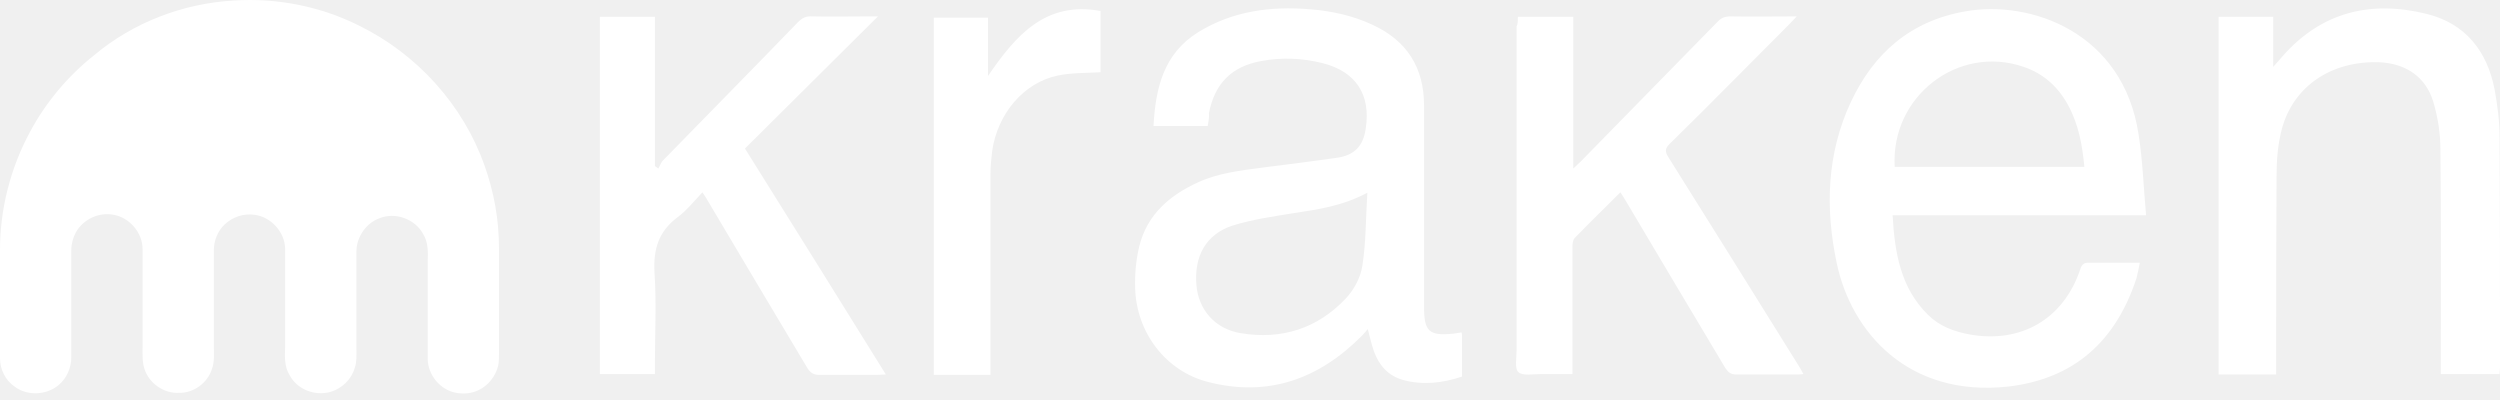
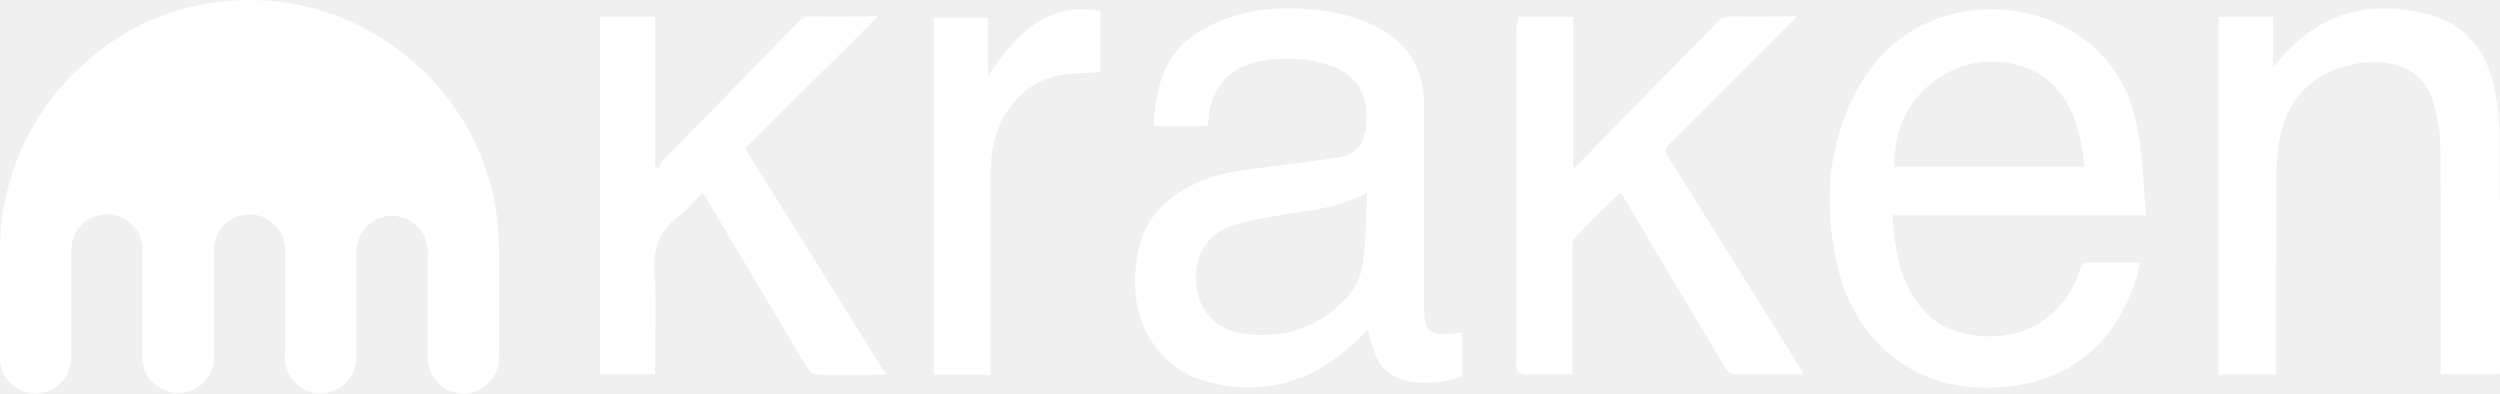
- <svg xmlns="http://www.w3.org/2000/svg" width="250" height="40" viewBox="0 0 250 40" fill="none">
-   <path d="M23.345 0.055C27.68 -0.237 32.099 0.638 35.976 2.598C41.729 5.433 46.315 10.518 48.441 16.521C49.4 19.189 49.9 21.983 49.9 24.817V35.281C49.9 35.698 49.9 36.156 49.817 36.573C49.566 37.615 48.816 38.574 47.816 39.033C47.107 39.366 46.315 39.408 45.606 39.283C44.022 38.991 42.771 37.49 42.771 35.864C42.771 32.613 42.771 29.361 42.771 26.11C42.813 25.192 42.813 24.192 42.313 23.4C41.521 21.899 39.52 21.19 37.977 21.816C36.643 22.274 35.684 23.65 35.643 25.067C35.643 28.361 35.643 31.654 35.643 34.947C35.643 35.573 35.684 36.198 35.476 36.782C35.143 37.949 34.184 38.866 33.017 39.2C31.474 39.616 29.723 38.949 28.973 37.532C28.431 36.698 28.473 35.656 28.514 34.697C28.514 31.404 28.514 28.152 28.514 24.859C28.473 23.191 27.097 21.691 25.471 21.482C24.387 21.316 23.262 21.691 22.47 22.441C21.761 23.108 21.386 24.067 21.386 25.026V34.572C21.386 35.364 21.469 36.198 21.177 36.948C20.719 38.324 19.343 39.325 17.884 39.283C16.383 39.366 14.924 38.324 14.466 36.948C14.215 36.24 14.257 35.531 14.257 34.781C14.257 31.487 14.257 28.194 14.257 24.901C14.257 23.275 12.965 21.774 11.381 21.482C9.922 21.19 8.338 21.899 7.587 23.233C7.295 23.775 7.129 24.4 7.129 25.026V35.739C7.129 36.782 6.67 37.824 5.878 38.491C4.669 39.533 2.71 39.616 1.459 38.657C0.542 38.032 0 36.948 0 35.823V24.984C0 20.899 1.042 16.813 3.002 13.186C4.586 10.227 6.795 7.6 9.421 5.516C13.298 2.264 18.259 0.347 23.345 0.055Z" fill="white" />
-   <path d="M120.769 12.603H115.349C115.558 8.809 116.35 5.391 119.81 3.223C123.27 1.097 127.064 0.597 131.024 0.93C133.15 1.097 135.276 1.556 137.235 2.473C140.695 4.057 142.405 6.767 142.405 10.56C142.405 17.272 142.405 23.983 142.405 30.695C142.405 33.155 142.905 33.613 145.364 33.363C145.614 33.322 145.906 33.28 146.156 33.238C146.198 33.363 146.198 33.488 146.198 33.572V37.657C144.239 38.324 142.238 38.532 140.278 37.99C138.819 37.574 137.902 36.531 137.402 35.156C137.152 34.447 136.985 33.697 136.777 32.905C136.568 33.155 136.402 33.363 136.193 33.572C131.899 37.907 126.813 39.741 120.81 38.199C116.558 37.115 113.64 33.238 113.515 28.819C113.473 27.402 113.598 25.985 113.932 24.609C114.724 21.441 116.975 19.523 119.81 18.231C121.811 17.314 123.979 17.063 126.146 16.771C128.689 16.438 131.191 16.146 133.734 15.771C135.443 15.521 136.318 14.604 136.568 12.895C137.11 9.435 135.568 7.142 132.233 6.308C130.232 5.808 128.189 5.724 126.146 6.1C123.145 6.641 121.477 8.351 120.894 11.31C120.935 11.727 120.852 12.144 120.769 12.603ZM136.735 19.273C134.234 20.607 131.816 20.94 129.356 21.316C127.314 21.649 125.229 21.941 123.228 22.566C120.602 23.442 119.393 25.609 119.643 28.527C119.852 30.945 121.477 32.905 124.104 33.322C128.147 33.989 131.733 32.863 134.567 29.861C135.401 28.986 136.068 27.735 136.235 26.568C136.61 24.234 136.568 21.857 136.735 19.273ZM213.982 26.276C213.857 26.86 213.774 27.36 213.648 27.819C211.314 34.947 206.562 37.99 200.809 38.657C190.845 39.741 185.134 33.238 183.675 26.318C182.508 20.815 182.675 15.354 185.093 10.185C187.385 5.307 191.054 2.098 196.515 1.139C203.06 -0.029 212.314 3.223 213.857 13.437C214.274 16.063 214.357 18.773 214.607 21.524H189.261C189.47 25.276 190.053 28.777 192.805 31.487C193.93 32.613 195.389 33.155 196.973 33.447C202.101 34.364 206.353 31.904 208.021 26.943C208.187 26.401 208.438 26.235 208.979 26.276C210.605 26.276 212.231 26.276 213.982 26.276ZM189.47 16.688H208.438C208.229 14.479 207.854 12.436 206.812 10.518C205.811 8.684 204.352 7.35 202.351 6.683C195.806 4.432 189.053 9.643 189.47 16.688ZM227.614 37.449H221.861V1.681H227.322V6.683C227.739 6.225 227.989 5.933 228.239 5.641C232.158 1.18 237.077 0.013 242.663 1.389C246.54 2.348 248.708 5.099 249.458 8.934C249.75 10.518 249.958 12.144 249.958 13.728C250 21.399 250 29.069 250 36.74C250 36.948 249.958 37.157 249.958 37.407H244.08V36.448C244.08 29.278 244.122 22.108 244.039 14.937C244.039 13.353 243.789 11.727 243.33 10.185C242.58 7.684 240.579 6.35 237.952 6.225C233.158 6.058 229.365 8.601 228.197 12.853C227.781 14.395 227.655 16.021 227.655 17.647C227.614 23.942 227.614 30.195 227.614 36.406V37.449ZM151.784 1.681H157.329V16.855C157.662 16.521 157.871 16.355 158.079 16.146C162.623 11.519 167.167 6.85 171.711 2.223C172.086 1.806 172.461 1.639 173.045 1.639C175.171 1.681 177.339 1.639 179.673 1.639C179.34 1.972 179.173 2.181 178.964 2.389C174.962 6.391 171.002 10.435 166.958 14.395C166.5 14.854 166.5 15.146 166.792 15.646C171.169 22.608 175.504 29.57 179.84 36.531C180.007 36.782 180.132 37.032 180.34 37.407C180.048 37.449 179.84 37.449 179.59 37.449C177.589 37.449 175.629 37.449 173.628 37.449C173.087 37.449 172.836 37.24 172.545 36.823C169.21 31.237 165.875 25.651 162.54 20.023C162.373 19.773 162.248 19.523 162.039 19.231C160.497 20.773 158.996 22.233 157.495 23.775C157.287 23.983 157.245 24.359 157.245 24.651C157.245 28.569 157.245 32.488 157.245 36.406V37.407C156.161 37.407 155.078 37.407 154.035 37.407C153.285 37.407 152.243 37.615 151.826 37.198C151.451 36.865 151.659 35.781 151.659 35.031V2.639C151.784 2.431 151.784 2.098 151.784 1.681ZM87.794 1.639C83.292 6.1 78.914 10.477 74.496 14.854C79.248 22.441 83.875 29.861 88.586 37.449C88.211 37.449 87.961 37.49 87.71 37.49C85.793 37.49 83.834 37.49 81.916 37.49C81.374 37.49 81.04 37.282 80.749 36.823C77.414 31.237 74.079 25.651 70.744 20.023C70.619 19.773 70.452 19.565 70.243 19.231C69.41 20.107 68.659 21.065 67.742 21.732C65.866 23.15 65.324 24.901 65.449 27.235C65.658 30.278 65.491 33.363 65.491 36.406V37.407H59.988V1.681H65.491V16.605C65.616 16.688 65.741 16.771 65.825 16.855C65.991 16.605 66.075 16.313 66.241 16.105C70.744 11.477 75.288 6.892 79.79 2.223C80.207 1.806 80.582 1.597 81.207 1.639C83.083 1.681 84.959 1.639 86.835 1.639C87.127 1.639 87.377 1.639 87.794 1.639ZM98.799 7.6C101.592 3.515 104.552 0.097 110.055 1.097V7.225C108.596 7.308 107.137 7.267 105.761 7.559C102.384 8.267 99.758 11.352 99.216 15.104C99.133 15.854 99.049 16.605 99.049 17.355C99.049 23.733 99.049 30.111 99.049 36.49V37.49H93.38V1.764H98.799C98.799 3.64 98.799 5.516 98.799 7.6Z" fill="white" />
+ <svg xmlns="http://www.w3.org/2000/svg" width="250" height="39.348" viewBox="0 0 250 39.348" fill="none" version="1.1" id="svg371">
+   <defs id="defs375" />
+   <path d="M 23.345,0.055 C 27.68,-0.237 32.099,0.638 35.976,2.598 41.729,5.433 46.315,10.518 48.441,16.521 49.4,19.189 49.9,21.983 49.9,24.817 v 10.463 c 0,0.417 0,0.875 -0.083,1.292 -0.25,1.042 -1,2.001 -2.001,2.46 -0.709,0.334 -1.501,0.375 -2.209,0.25 -1.584,-0.292 -2.835,-1.792 -2.835,-3.418 0,-3.252 0,-6.503 0,-9.755 0.042,-0.917 0.042,-1.918 -0.459,-2.71 -0.792,-1.501 -2.793,-2.209 -4.335,-1.584 -1.334,0.459 -2.293,1.834 -2.334,3.252 0,3.293 0,6.587 0,9.88 0,0.625 0.042,1.251 -0.167,1.834 -0.334,1.167 -1.292,2.084 -2.46,2.418 -1.542,0.417 -3.293,-0.25 -4.044,-1.667 -0.542,-0.834 -0.5,-1.876 -0.459,-2.835 0,-3.293 0,-6.545 0,-9.838 -0.042,-1.668 -1.417,-3.168 -3.043,-3.377 -1.084,-0.167 -2.209,0.208 -3.002,0.959 -0.709,0.667 -1.084,1.626 -1.084,2.585 v 9.546 c 0,0.792 0.083,1.626 -0.208,2.376 -0.459,1.376 -1.834,2.376 -3.293,2.334 -1.501,0.083 -2.96,-0.959 -3.418,-2.334 -0.25,-0.709 -0.208,-1.417 -0.208,-2.168 0,-3.293 0,-6.587 0,-9.88 0,-1.626 -1.292,-3.127 -2.876,-3.418 -1.459,-0.292 -3.043,0.417 -3.794,1.751 -0.292,0.542 -0.459,1.167 -0.459,1.793 v 10.714 c 0,1.042 -0.459,2.084 -1.251,2.751 C 4.669,39.533 2.71,39.616 1.459,38.657 0.542,38.032 0,36.948 0,35.823 V 24.984 C 0,20.899 1.042,16.813 3.002,13.186 4.586,10.227 6.795,7.6 9.421,5.516 13.298,2.264 18.259,0.347 23.345,0.055 Z" fill="#ffffff" id="path367" />
+   <path d="m 120.769,12.603 h -5.42 c 0.209,-3.794 1.001,-7.212 4.461,-9.38 3.46,-2.126 7.254,-2.626 11.214,-2.293 2.126,0.167 4.252,0.625 6.211,1.542 3.46,1.584 5.17,4.294 5.17,8.087 0,6.712 0,13.423 0,20.135 0,2.459 0.5,2.918 2.959,2.668 0.25,-0.042 0.542,-0.083 0.792,-0.125 0.042,0.125 0.042,0.25 0.042,0.334 v 4.085 c -1.959,0.667 -3.96,0.875 -5.92,0.334 -1.459,-0.417 -2.376,-1.459 -2.876,-2.835 -0.25,-0.709 -0.417,-1.459 -0.625,-2.251 -0.209,0.25 -0.375,0.459 -0.584,0.667 -4.294,4.335 -9.38,6.17 -15.383,4.627 -4.252,-1.084 -7.17,-4.961 -7.295,-9.38 -0.042,-1.417 0.083,-2.835 0.417,-4.21 0.792,-3.168 3.043,-5.086 5.878,-6.378 2.001,-0.917 4.169,-1.167 6.336,-1.459 2.543,-0.334 5.045,-0.625 7.588,-1 1.709,-0.25 2.584,-1.167 2.834,-2.876 0.542,-3.46 -1,-5.753 -4.335,-6.587 -2.001,-0.5 -4.044,-0.584 -6.087,-0.208 -3.001,0.542 -4.669,2.251 -5.252,5.211 0.041,0.417 -0.042,0.834 -0.125,1.292 z m 15.966,6.67 c -2.501,1.334 -4.919,1.667 -7.379,2.043 -2.042,0.334 -4.127,0.625 -6.128,1.251 -2.626,0.875 -3.835,3.043 -3.585,5.961 0.209,2.418 1.834,4.377 4.461,4.794 4.043,0.667 7.629,-0.459 10.463,-3.46 0.834,-0.875 1.501,-2.126 1.668,-3.293 0.375,-2.334 0.333,-4.711 0.5,-7.295 z m 77.247,7.003 c -0.125,0.584 -0.208,1.084 -0.334,1.542 -2.334,7.129 -7.086,10.172 -12.839,10.839 -9.964,1.084 -15.675,-5.419 -17.134,-12.339 -1.167,-5.503 -1,-10.964 1.418,-16.133 2.292,-4.877 5.961,-8.087 11.422,-9.046 6.545,-1.167 15.799,2.084 17.342,12.298 0.417,2.626 0.5,5.336 0.75,8.087 h -25.346 c 0.209,3.752 0.792,7.254 3.544,9.963 1.125,1.126 2.584,1.667 4.168,1.959 5.128,0.917 9.38,-1.542 11.048,-6.503 0.166,-0.542 0.417,-0.709 0.958,-0.667 1.626,0 3.252,0 5.003,0 z M 189.47,16.688 h 18.968 c -0.209,-2.209 -0.584,-4.252 -1.626,-6.17 -1.001,-1.834 -2.46,-3.168 -4.461,-3.835 -6.545,-2.251 -13.298,2.96 -12.881,10.005 z m 38.144,20.76 h -5.753 V 1.681 h 5.461 v 5.003 c 0.417,-0.459 0.667,-0.75 0.917,-1.042 3.919,-4.461 8.838,-5.628 14.424,-4.252 3.877,0.959 6.045,3.71 6.795,7.545 0.292,1.584 0.5,3.21 0.5,4.794 0.042,7.67 0.042,15.341 0.042,23.012 0,0.208 -0.042,0.417 -0.042,0.667 H 244.08 V 36.448 c 0,-7.17 0.042,-14.341 -0.041,-21.511 0,-1.584 -0.25,-3.21 -0.709,-4.752 -0.75,-2.501 -2.751,-3.835 -5.378,-3.96 -4.794,-0.167 -8.587,2.376 -9.755,6.628 -0.416,1.542 -0.542,3.168 -0.542,4.794 -0.041,6.295 -0.041,12.548 -0.041,18.759 z M 151.784,1.681 h 5.545 V 16.855 c 0.333,-0.334 0.542,-0.5 0.75,-0.709 4.544,-4.627 9.088,-9.296 13.632,-13.924 0.375,-0.417 0.75,-0.584 1.334,-0.584 2.126,0.042 4.294,0 6.628,0 -0.333,0.334 -0.5,0.542 -0.709,0.75 -4.002,4.002 -7.962,8.046 -12.006,12.006 -0.458,0.459 -0.458,0.75 -0.166,1.251 4.377,6.962 8.712,13.924 13.048,20.885 0.167,0.25 0.292,0.5 0.5,0.875 -0.292,0.042 -0.5,0.042 -0.75,0.042 -2.001,0 -3.961,0 -5.962,0 -0.541,0 -0.792,-0.208 -1.083,-0.625 -3.335,-5.586 -6.67,-11.172 -10.005,-16.8 -0.167,-0.25 -0.292,-0.5 -0.501,-0.792 -1.542,1.542 -3.043,3.002 -4.544,4.544 -0.208,0.208 -0.25,0.584 -0.25,0.875 0,3.919 0,7.837 0,11.756 v 1 c -1.084,0 -2.167,0 -3.21,0 -0.75,0 -1.792,0.208 -2.209,-0.208 -0.375,-0.334 -0.167,-1.417 -0.167,-2.168 V 2.639 c 0.125,-0.208 0.125,-0.542 0.125,-0.959 z M 87.794,1.639 c -4.502,4.461 -8.88,8.838 -13.298,13.215 4.752,7.587 9.38,15.008 14.09,22.595 -0.375,0 -0.625,0.042 -0.875,0.042 -1.918,0 -3.877,0 -5.795,0 -0.542,0 -0.875,-0.208 -1.167,-0.667 -3.335,-5.586 -6.67,-11.172 -10.005,-16.8 -0.125,-0.25 -0.292,-0.459 -0.5,-0.792 -0.834,0.875 -1.584,1.834 -2.501,2.501 -1.876,1.417 -2.418,3.168 -2.293,5.503 0.208,3.043 0.042,6.128 0.042,9.171 v 1 H 59.988 V 1.681 h 5.503 V 16.605 c 0.125,0.083 0.25,0.167 0.333,0.25 0.167,-0.25 0.25,-0.542 0.417,-0.75 4.502,-4.627 9.046,-9.213 13.549,-13.882 0.417,-0.417 0.792,-0.625 1.417,-0.584 1.876,0.042 3.752,0 5.628,0 0.292,0 0.542,0 0.959,0 z M 98.799,7.6 C 101.592,3.515 104.552,0.097 110.055,1.097 v 6.128 c -1.459,0.083 -2.918,0.042 -4.294,0.334 -3.377,0.709 -6.003,3.794 -6.545,7.545 -0.083,0.75 -0.167,1.501 -0.167,2.251 0,6.378 0,12.756 0,19.134 v 1 H 93.38 V 1.764 h 5.419 c 0,1.876 0,3.752 0,5.836 z" fill="#ffffff" id="path369" />
</svg>
